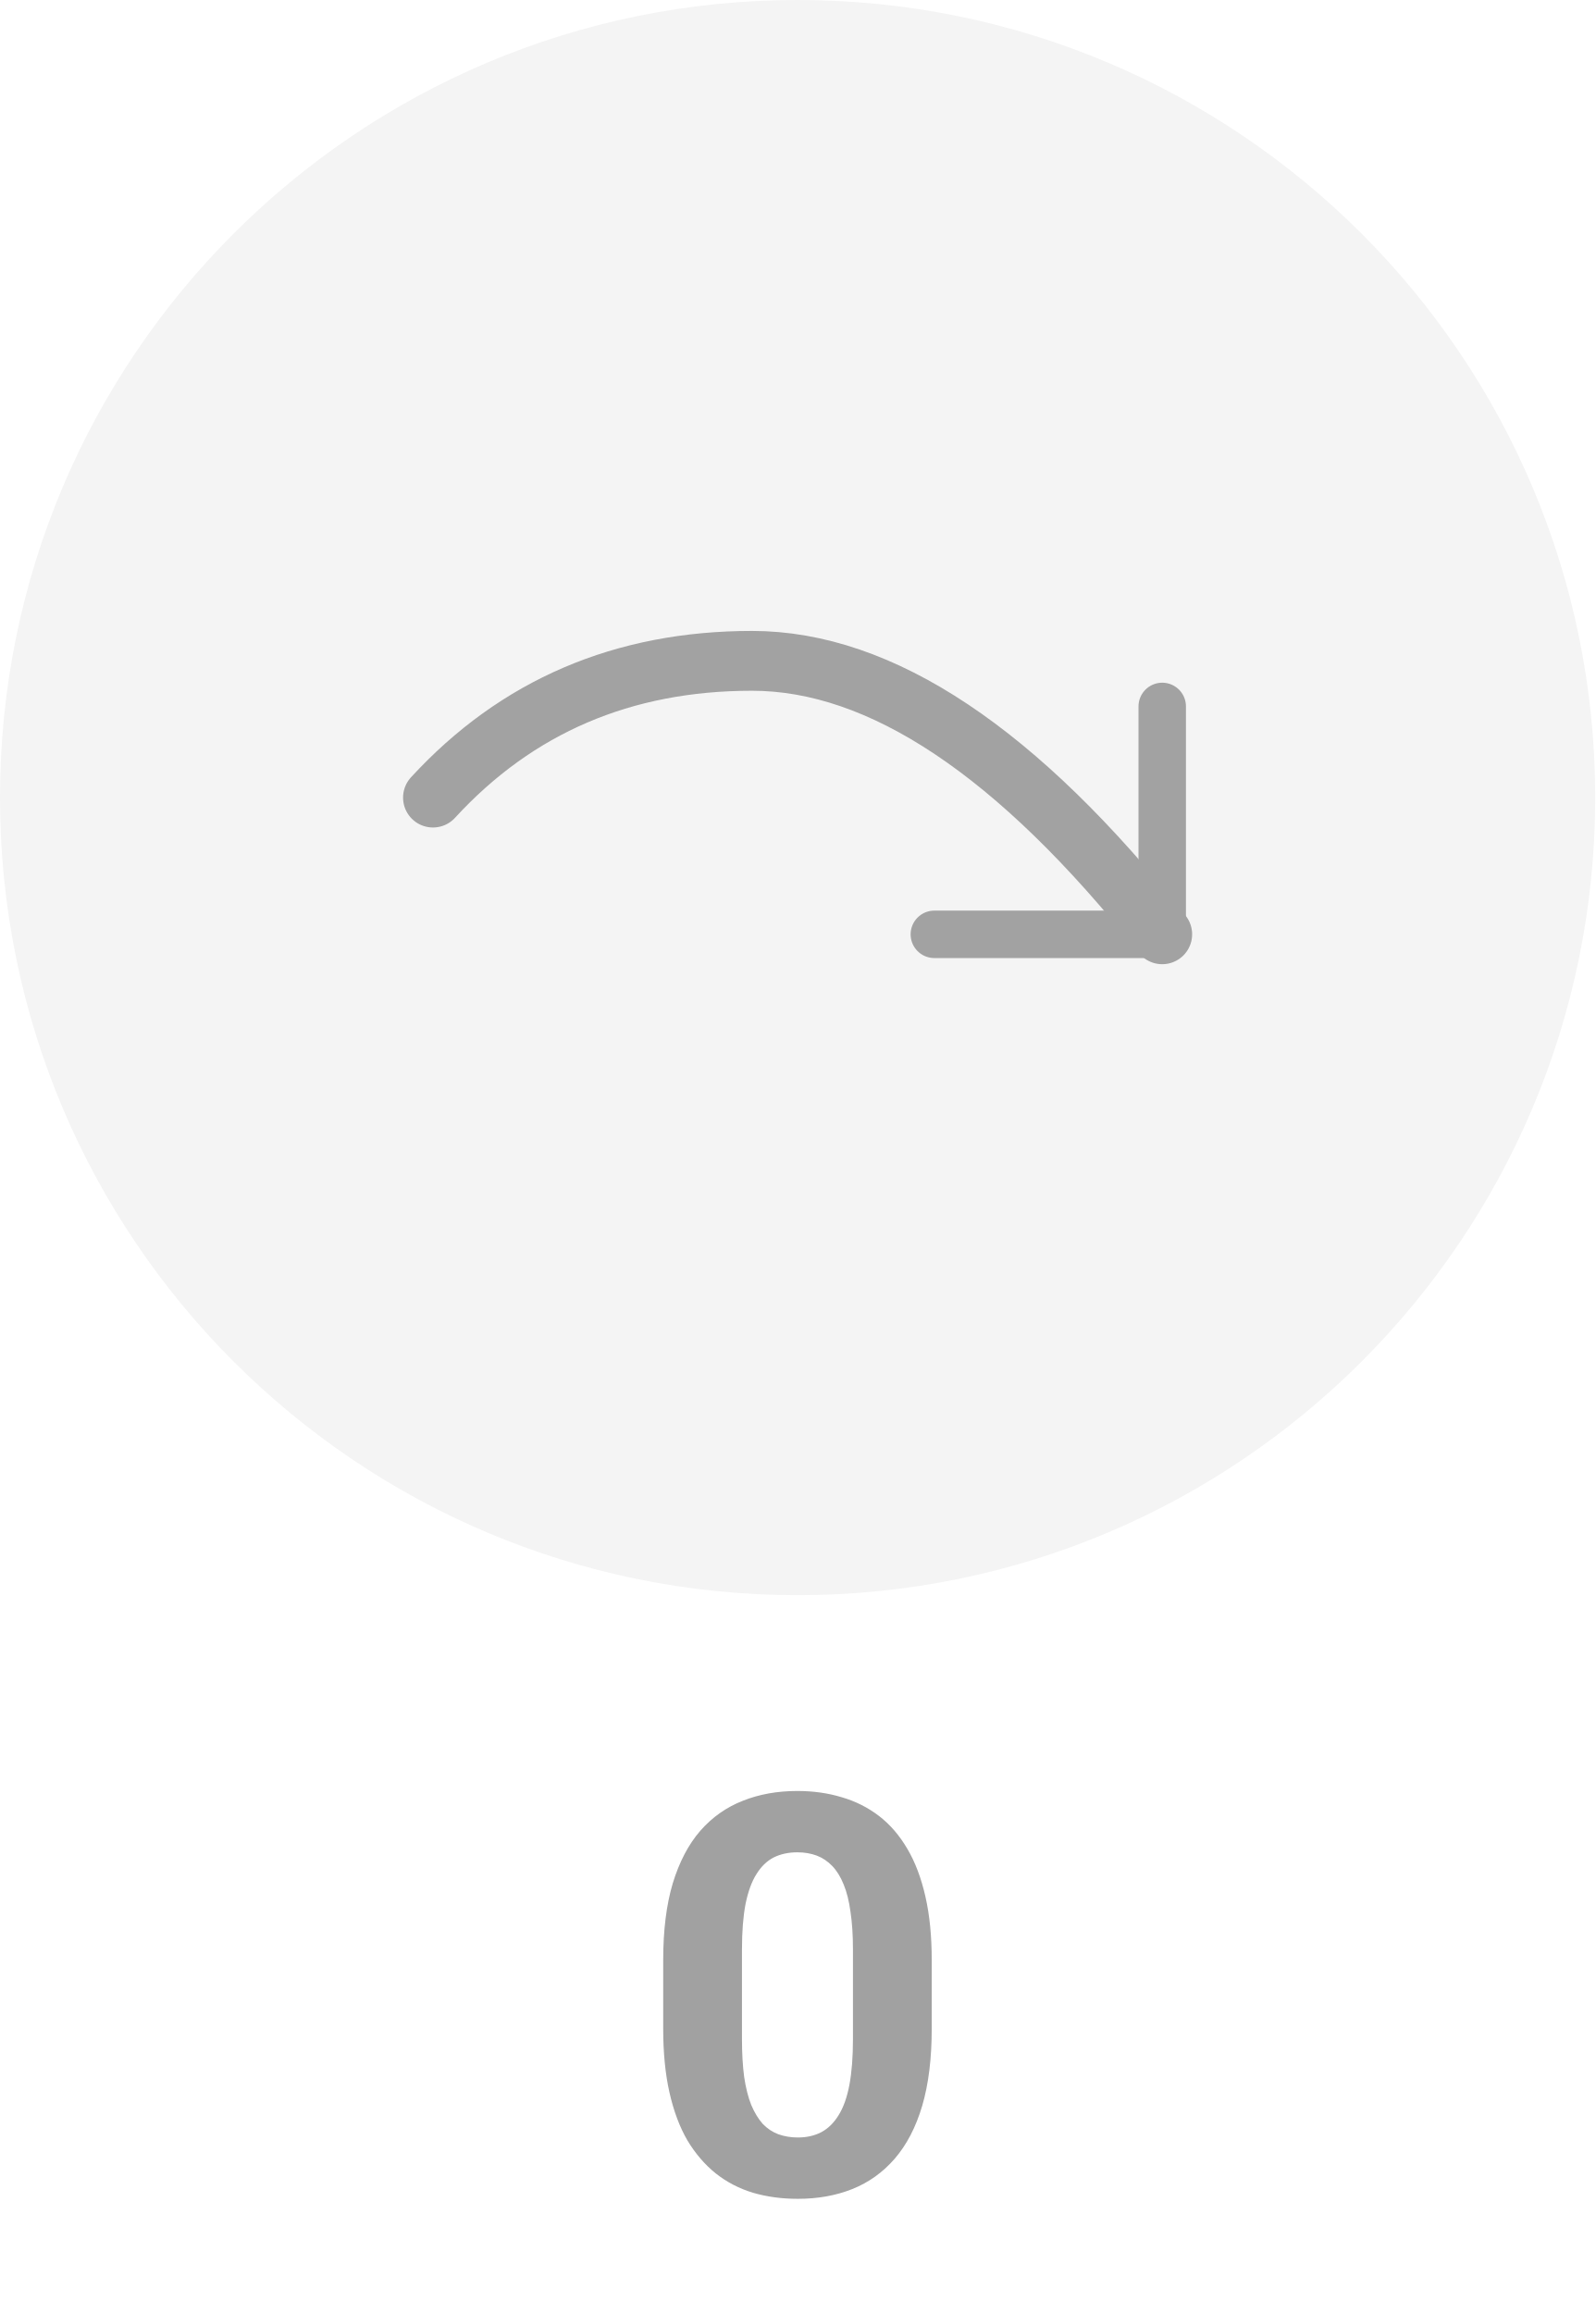
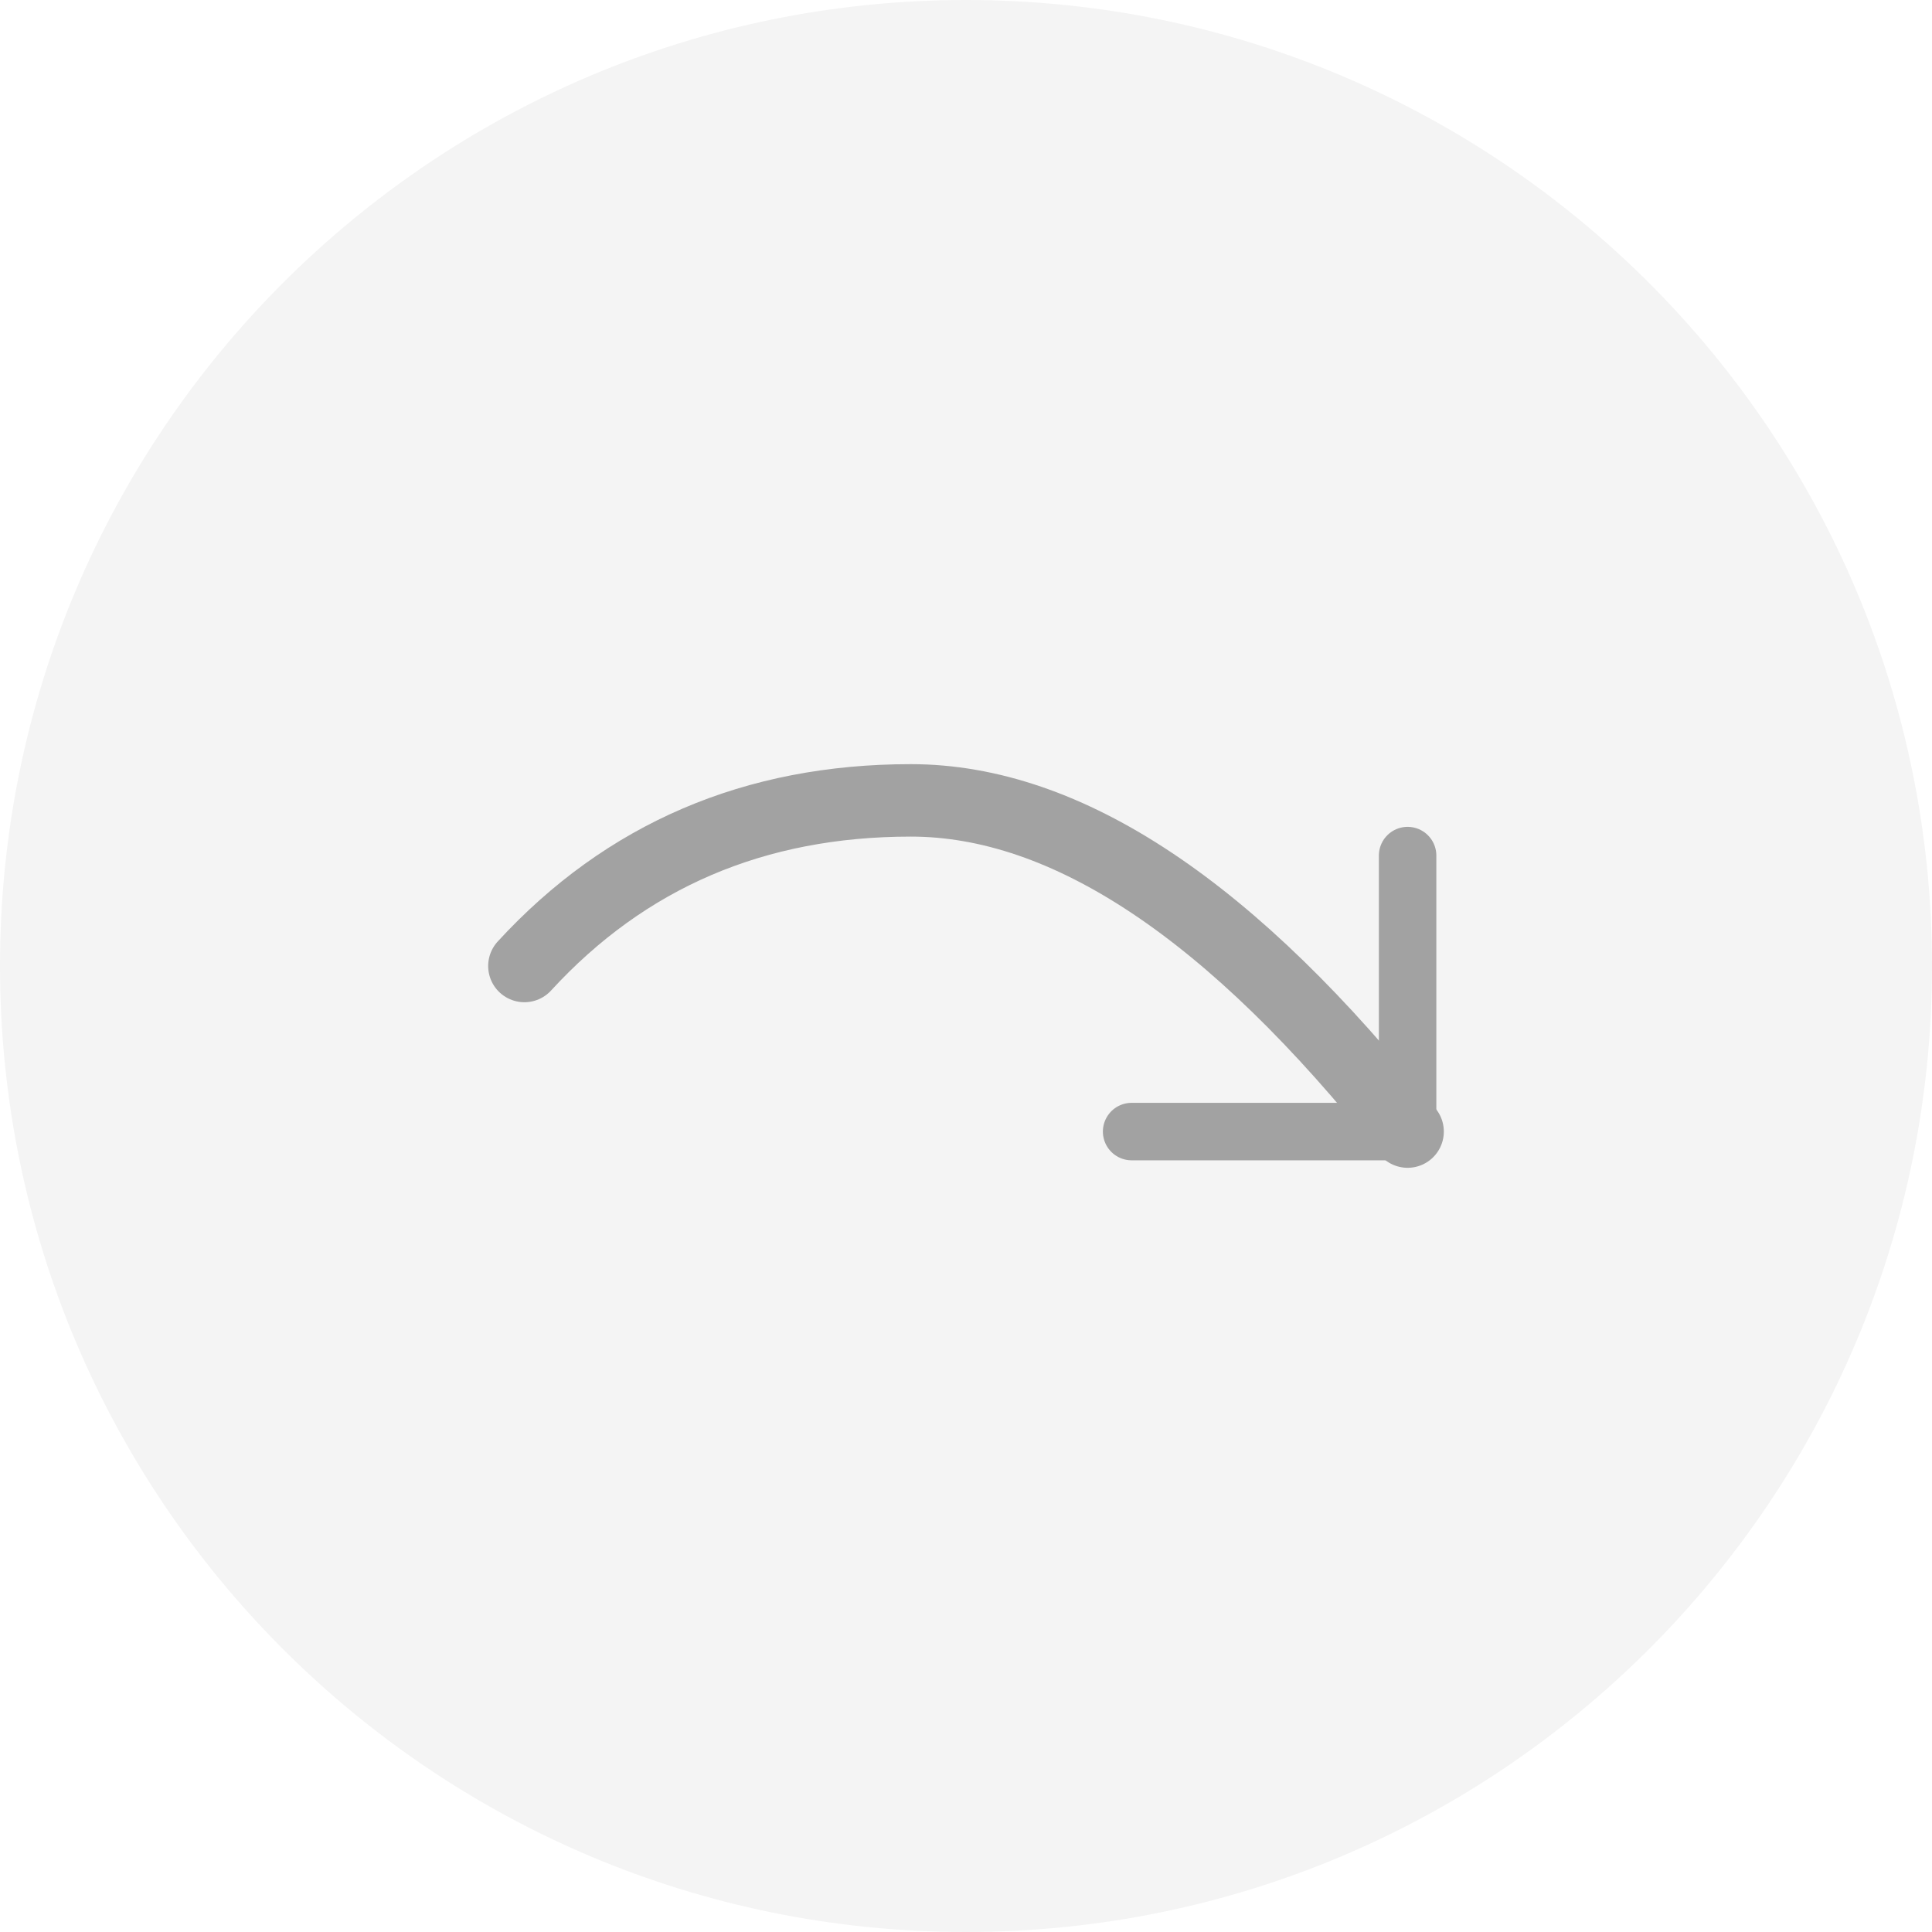
- <svg xmlns="http://www.w3.org/2000/svg" width="40" height="58" viewBox="0 0 40 58" fill="none">
+ <svg xmlns="http://www.w3.org/2000/svg" width="40" height="40" viewBox="0 0 40 40" fill="none">
  <circle cx="20" cy="20" r="20" fill="#F4F4F4" />
  <path d="M29.143 23.428C25.52 18.857 22.092 16.571 18.857 16.571C15.623 16.571 12.957 17.714 10.857 20" stroke="#A2A2A2" stroke-width="1.5" stroke-linecap="round" stroke-linejoin="round" />
-   <path d="M23.429 23.429H29.143V17.714" stroke="#A2A2A2" stroke-width="1.19" stroke-linecap="round" stroke-linejoin="round" />
-   <path d="M23.363 49.148V50.871C23.363 51.618 23.284 52.263 23.124 52.806C22.965 53.343 22.734 53.785 22.434 54.132C22.137 54.474 21.784 54.727 21.374 54.891C20.964 55.055 20.508 55.137 20.007 55.137C19.606 55.137 19.232 55.087 18.886 54.986C18.539 54.882 18.227 54.72 17.949 54.501C17.676 54.282 17.439 54.007 17.238 53.674C17.042 53.337 16.892 52.935 16.787 52.471C16.682 52.006 16.63 51.473 16.63 50.871V49.148C16.63 48.401 16.71 47.761 16.869 47.227C17.033 46.69 17.263 46.25 17.56 45.908C17.86 45.566 18.216 45.316 18.626 45.156C19.036 44.992 19.492 44.91 19.993 44.91C20.394 44.91 20.766 44.963 21.107 45.067C21.454 45.168 21.766 45.325 22.044 45.539C22.322 45.753 22.559 46.029 22.755 46.366C22.951 46.699 23.101 47.098 23.206 47.562C23.311 48.023 23.363 48.551 23.363 49.148ZM21.388 51.131V48.882C21.388 48.522 21.367 48.207 21.326 47.938C21.29 47.67 21.233 47.442 21.155 47.255C21.078 47.063 20.982 46.908 20.868 46.79C20.754 46.672 20.624 46.585 20.479 46.53C20.333 46.476 20.171 46.448 19.993 46.448C19.77 46.448 19.572 46.492 19.398 46.578C19.23 46.665 19.086 46.804 18.968 46.995C18.849 47.182 18.758 47.433 18.694 47.747C18.635 48.057 18.605 48.435 18.605 48.882V51.131C18.605 51.491 18.624 51.808 18.66 52.081C18.701 52.355 18.76 52.589 18.838 52.785C18.92 52.977 19.016 53.134 19.125 53.257C19.239 53.375 19.369 53.462 19.515 53.517C19.665 53.571 19.829 53.599 20.007 53.599C20.226 53.599 20.419 53.555 20.588 53.469C20.761 53.378 20.907 53.236 21.025 53.045C21.148 52.849 21.24 52.594 21.299 52.279C21.358 51.965 21.388 51.582 21.388 51.131Z" fill="#A1A1A1" />
+   <path d="M23.429 23.428H29.143V17.714" stroke="#A2A2A2" stroke-width="1.19" stroke-linecap="round" stroke-linejoin="round" />
</svg>
